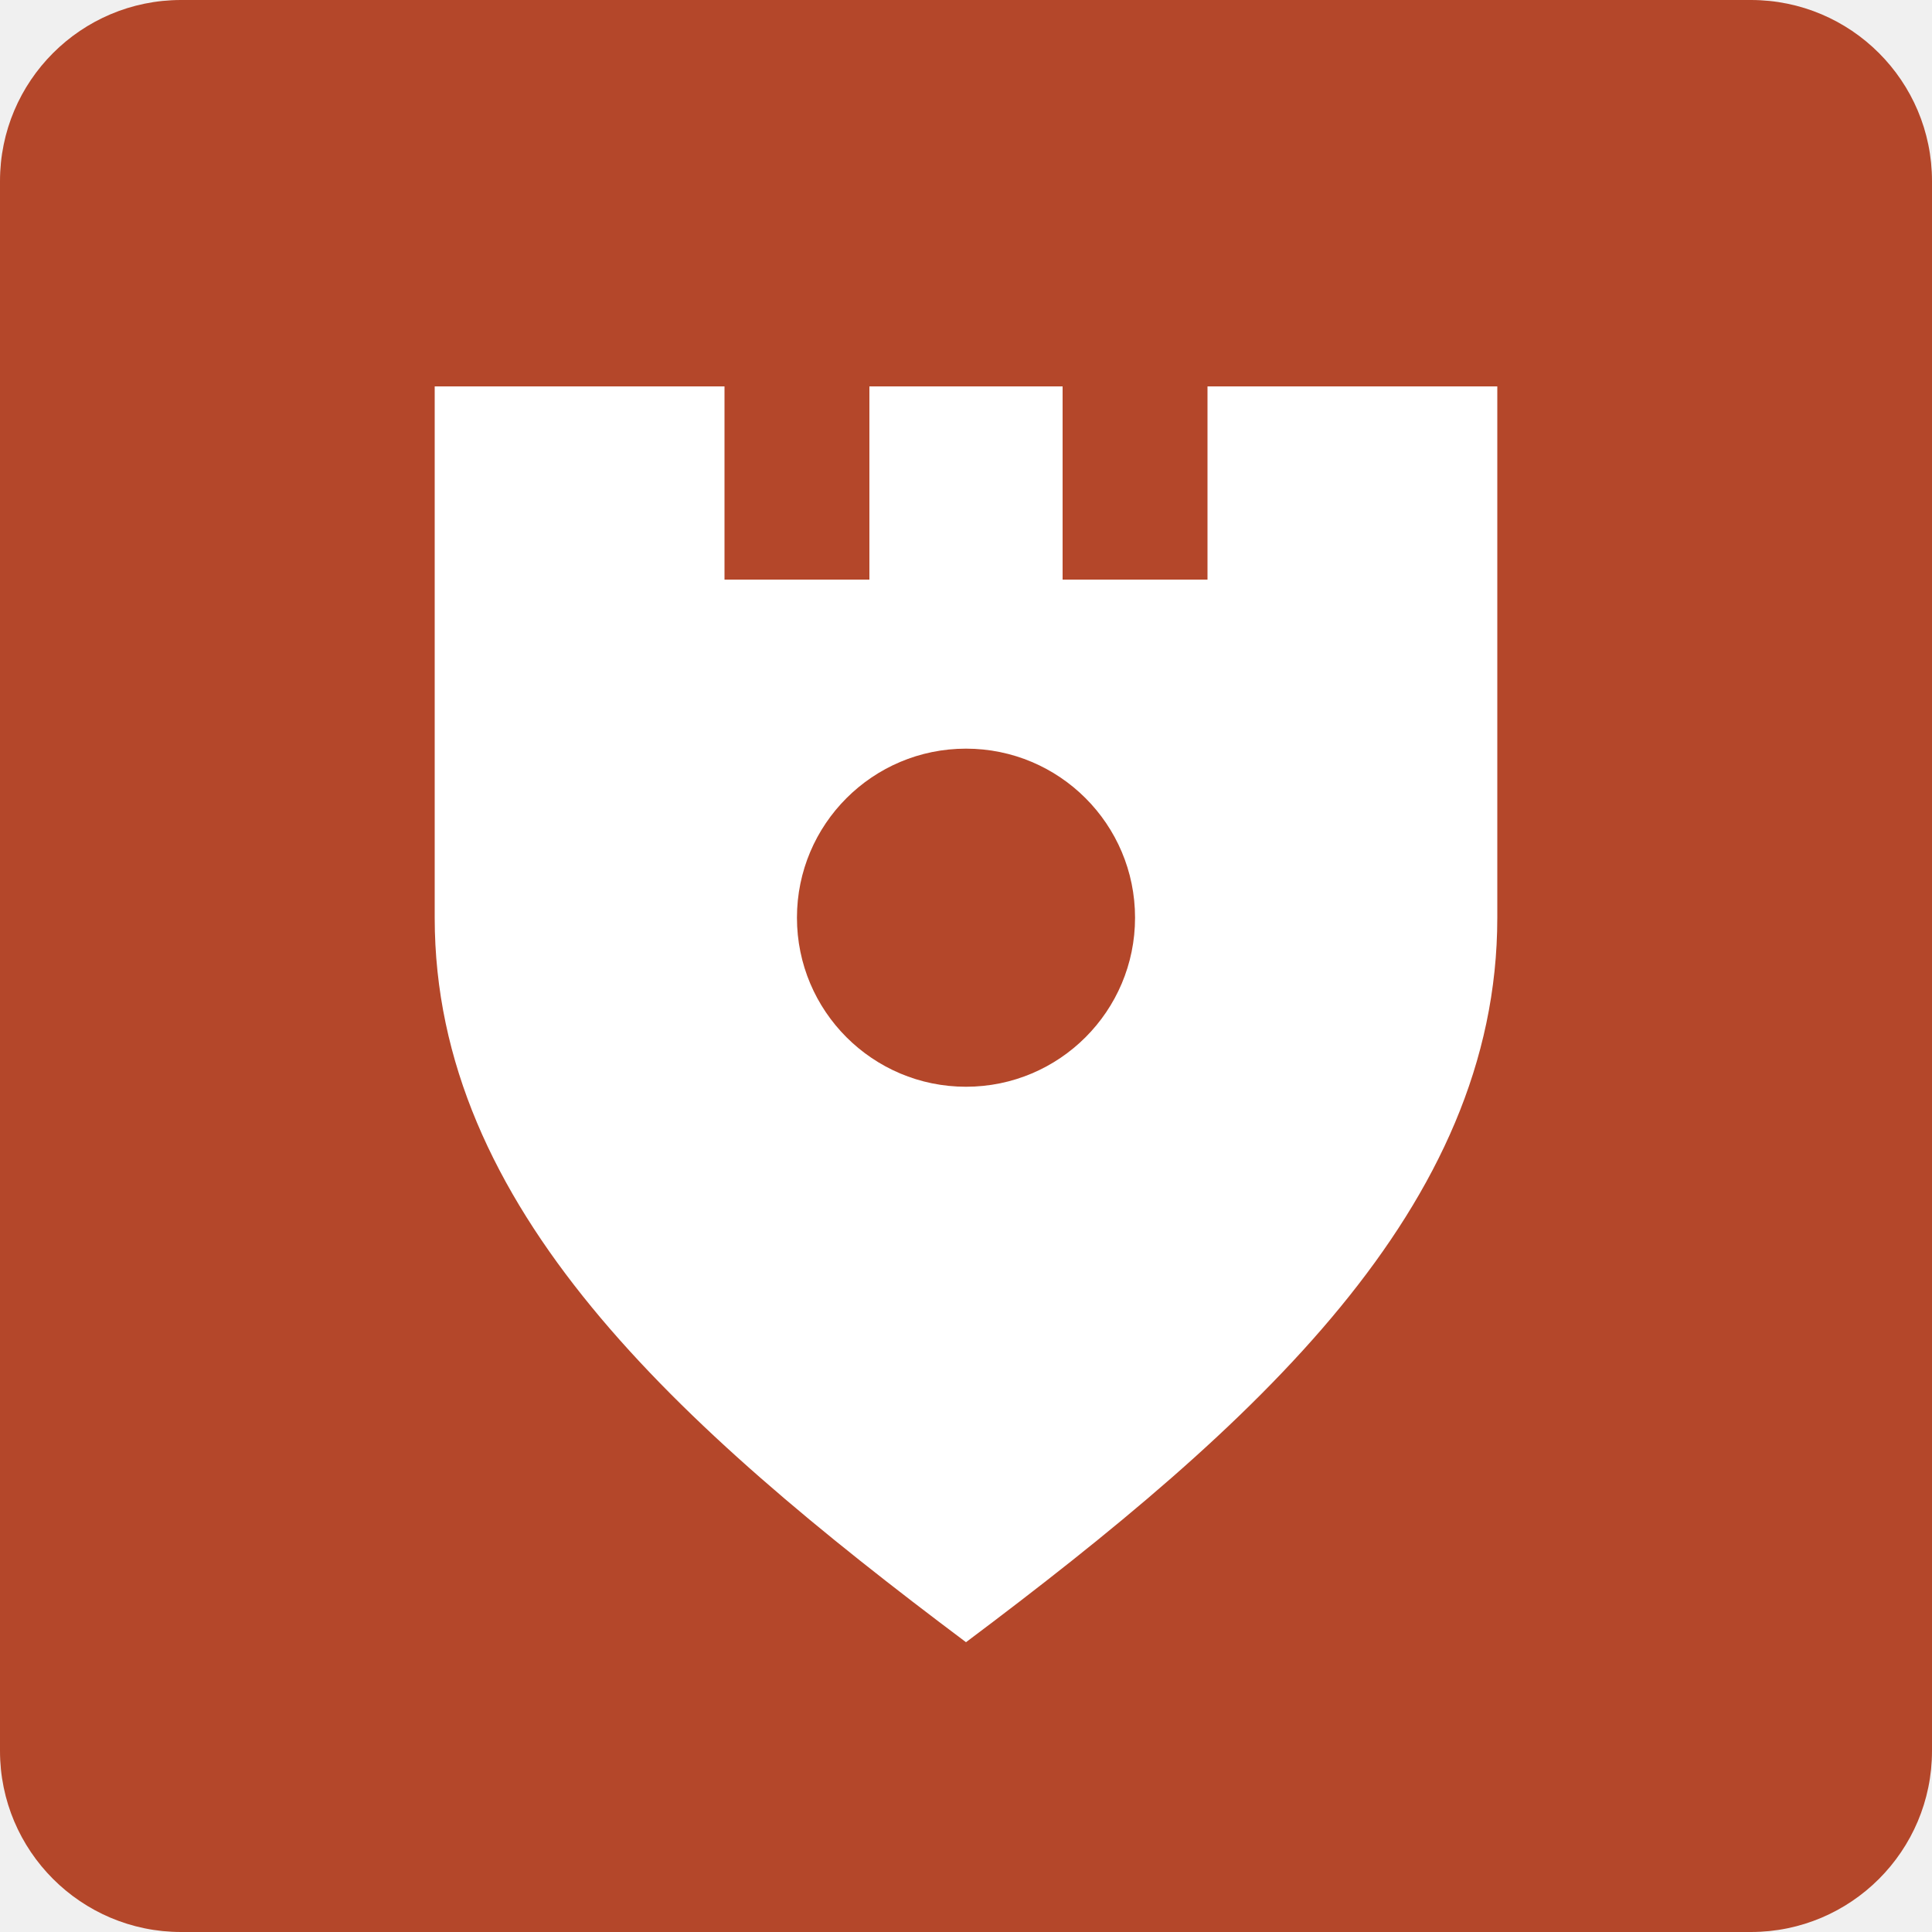
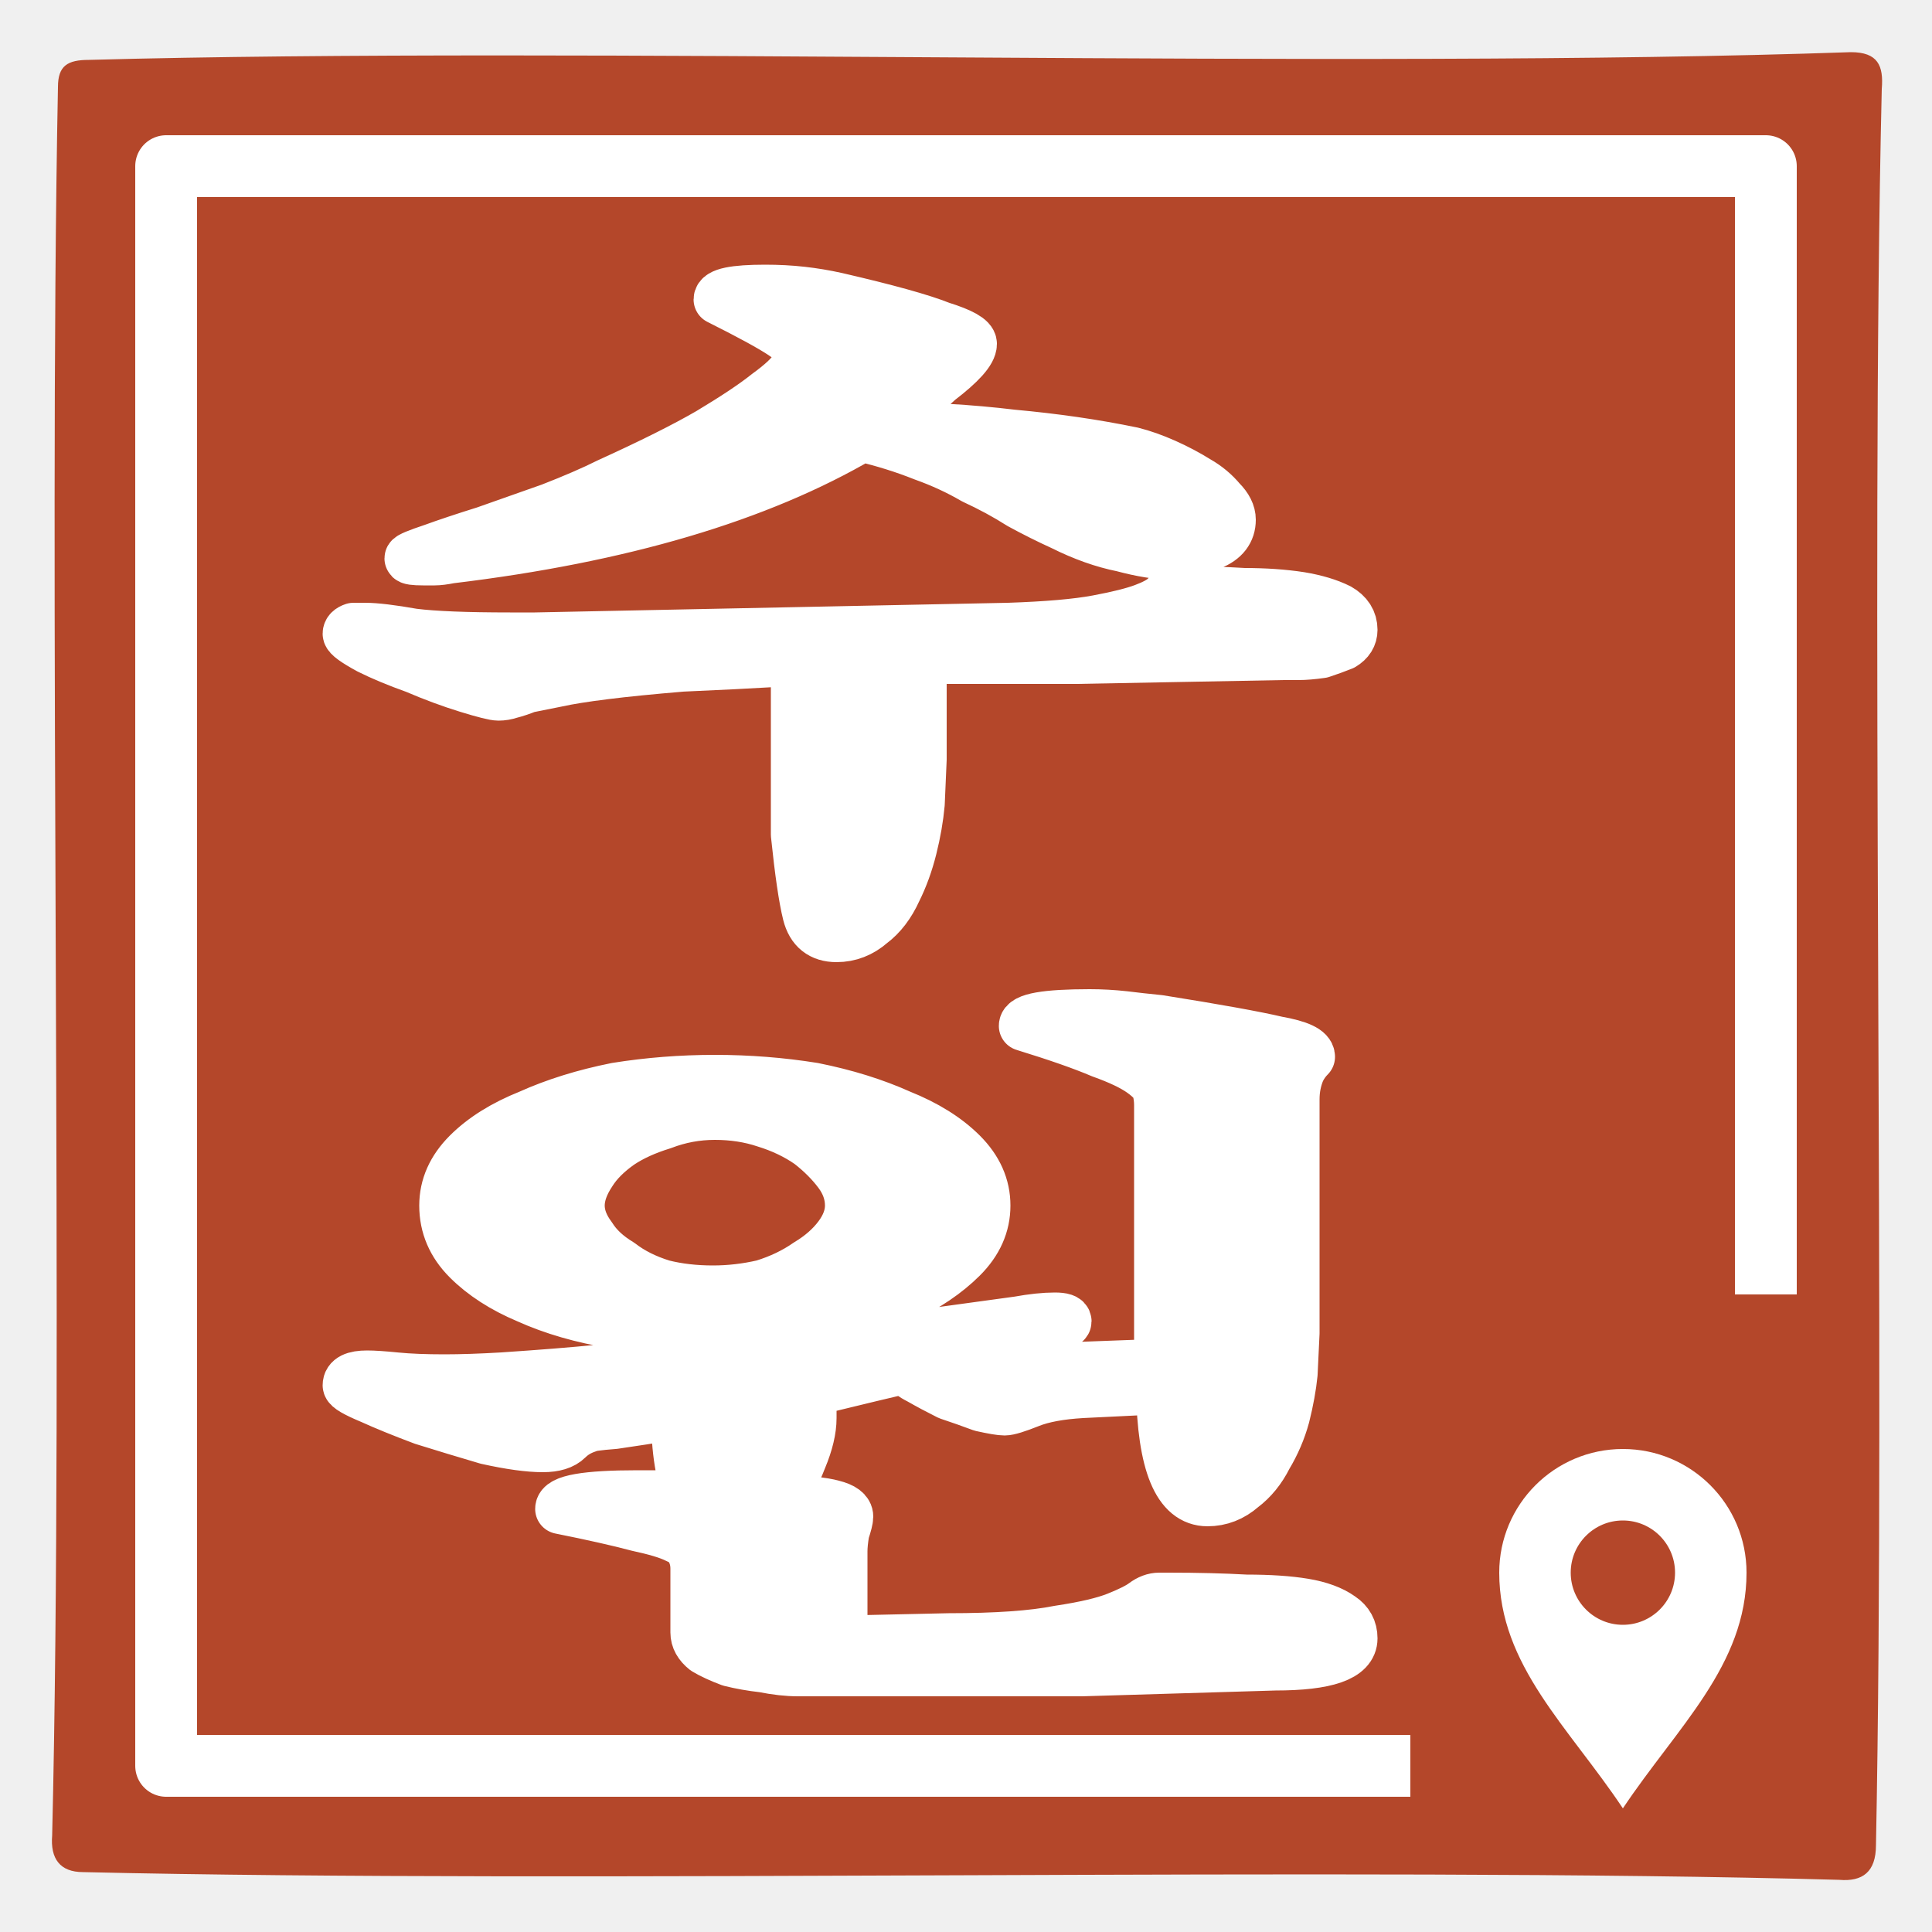
- <svg xmlns="http://www.w3.org/2000/svg" viewBox="0 0 32 32" width="32" height="32">
-   <rect width="32" height="32" rx="3" fill="#b4472a" />
-   <path fill="#fff" fill-rule="evenodd" transform="translate(3.2 3.2) scale(.8)" d="M5 4h6v4h3V4h4v4h3V4h6v11c0 6-5 10.5-11 15C10 25.5 5 21 5 15zM16 11.5a3.5 3.5 0 1 0 0 7a3.5 3.5 0 1 0 0-7z" />
+ <svg xmlns="http://www.w3.org/2000/svg" viewBox="0 0 100 100" width="32" height="32">
+   <path fill="#b4472a" d="M4.6 3.1C30 2.4 70 3.6 95.8 2.7C97.2 2.7 97.5 3.4 97.4 4.6C96.8 30 97.6 70 97.1 95.5C97.1 96.9 96.4 97.4 95.2 97.3C70 96.6 30 97.5 4.3 96.9C3.1 96.9 2.6 96.2 2.7 95C3.3 70 2.5 30 3 4.5C3 3.4 3.5 3.1 4.6 3.1Z" />
+   <path fill="none" stroke="#fff" stroke-width="3.2" stroke-linejoin="round" d="M91.4 67V8.6H8.6V91.4H73" />
+   <path fill="#fff" stroke="#fff" stroke-width="2.6" stroke-linejoin="round" d="M48.6 19.7Q50.3 18.4 50.3 17.8Q50.3 17.4 48.7 16.9Q47.2 16.3 43.3 15.4Q42.4 15.2 41.5 15.1Q40.6 15 39.6 15Q37.2 15 37.2 15.5Q39.6 16.7 40.5 17.3Q41.4 17.9 41.4 18.3Q41.4 18.6 41.1 19.1Q40.8 19.6 39.7 20.4Q38.7 21.2 36.7 22.4Q34.8 23.5 31.5 25Q30.3 25.6 28.5 26.3Q26.8 26.9 25.1 27.5Q23.5 28 22.4 28.4Q21.2 28.8 21.2 28.9Q21.2 29 21.9 29Q22.2 29 22.5 29Q22.8 29 23.3 28.9Q36.6 27.3 44.6 22.6Q46.3 23 47.8 23.6Q49.2 24.1 50.4 24.8Q51.7 25.4 52.8 26.1Q53.9 26.7 55 27.2Q56.6 28 58.1 28.3Q59.6 28.7 60.6 28.7Q61.7 28.7 62.7 28.2Q63.7 27.8 63.7 26.9Q63.7 26.4 63.2 25.9Q62.7 25.3 62 24.9Q61.2 24.4 60.3 24Q59.4 23.6 58.6 23.4Q55.7 22.8 52.4 22.5Q49.1 22.1 45.4 22.1Q47.1 21.1 48.6 19.7ZM47.7 39.3V34.1H55.7L66.4 33.9Q66.6 33.9 67.2 33.9Q67.7 33.9 68.4 33.8Q69 33.6 69.5 33.4Q70 33.1 70 32.6Q70 31.9 69.3 31.5Q68.5 31.1 67.3 30.9Q66 30.7 64.4 30.7Q62.8 30.6 60.9 30.6Q60.6 30.6 60.3 30.9Q60 31.2 59.2 31.5Q58.4 31.8 56.8 32.1Q55.2 32.4 52.2 32.5L27.7 33Q27.3 33 27 33Q26.7 33 26.4 33Q23 33 21.4 32.8Q19.7 32.5 18.9 32.5Q18.6 32.5 18.3 32.5Q18 32.6 18 32.8Q18 33 19.1 33.6Q20.1 34.1 21.5 34.6Q22.9 35.2 24.2 35.6Q25.5 36 25.8 36Q26.1 36 26.4 35.9Q26.8 35.8 27.3 35.6Q27.8 35.5 28.8 35.3Q29.7 35.1 31.3 34.9Q32.9 34.7 35.3 34.5Q37.7 34.4 41.2 34.2V39.7V43.2Q41.5 46.1 41.8 47.3Q42.1 48.5 43.3 48.5Q44.3 48.5 45.1 47.8Q45.9 47.2 46.4 46.1Q46.9 45.1 47.2 43.9Q47.5 42.7 47.6 41.6ZM51 62.4Q51 60.9 49.8 59.7Q48.6 58.5 46.6 57.7Q44.6 56.8 42.1 56.3Q39.6 55.9 37 55.9Q34.4 55.9 31.9 56.3Q29.4 56.8 27.4 57.7Q25.4 58.5 24.2 59.7Q23 60.9 23 62.4Q23 64 24.2 65.2Q25.4 66.4 27.3 67.2Q29.3 68.1 31.8 68.5Q34.3 69 37 69Q39.6 69 42.2 68.5Q44.7 68 46.7 67.2Q48.6 66.3 49.8 65.1Q51 63.9 51 62.4ZM44 62.4Q44 63.2 43.4 64Q42.8 64.8 41.8 65.4Q40.8 66.1 39.5 66.5Q38.2 66.8 36.9 66.8Q35.5 66.8 34.3 66.5Q33 66.1 32.1 65.4Q31.1 64.8 30.6 64Q30 63.2 30 62.4Q30 61.6 30.6 60.7Q31.1 59.9 32.1 59.2Q33 58.6 34.3 58.2Q35.6 57.7 37 57.7Q38.4 57.7 39.6 58.1Q40.9 58.5 41.9 59.2Q42.8 59.9 43.4 60.7Q44 61.5 44 62.4ZM70 84.8Q70 84.1 69.4 83.7Q68.7 83.2 67.5 83Q66.3 82.8 64.5 82.8Q62.7 82.7 60.5 82.7H60Q59.6 82.7 59.2 83Q58.8 83.3 57.8 83.7Q56.8 84.1 54.8 84.4Q52.8 84.8 49.1 84.8L44.6 84.9H44.4Q43.6 84.9 43.6 84.3V80.3Q43.6 79.9 43.7 79.3Q43.9 78.7 43.9 78.5Q43.9 78.1 43.1 77.9Q42.4 77.7 40.3 77.6Q41 76.8 41.5 75.5Q42 74.3 42 73.4V72Q45.7 71.1 47 70.8V70.9Q47 71.1 47.6 71.4Q48.3 71.8 49.1 72.2Q50 72.5 50.8 72.8Q51.7 73 52 73Q52.3 73 53.3 72.6Q54.3 72.2 56 72.1L60.1 71.9Q60.2 77.7 62.5 77.7Q63.5 77.7 64.3 77Q65.1 76.4 65.6 75.4Q66.2 74.4 66.5 73.3Q66.8 72.1 66.9 71.1L67 69V56.9Q67 56.1 67.3 55.4Q67.5 55 67.8 54.7Q67.8 54.2 66.1 53.9Q64.4 53.5 60 52.8Q59 52.7 58.2 52.6Q57.3 52.5 56.4 52.5Q53 52.5 53 53.1Q55.6 53.9 57 54.5Q58.4 55 59.1 55.5Q59.8 56 59.9 56.4Q60 56.8 60 57.2V70.6L52 70.9Q50.9 70.9 49.6 70.7Q48.3 70.6 47.9 70.6Q49.2 70.3 50.5 69.9Q51.8 69.6 52.9 69.3Q53.9 69 54.6 68.8Q55.2 68.5 55.2 68.4Q55.2 68.2 54.6 68.2Q53.8 68.2 52.7 68.4Q48.3 69 45.4 69.4Q42.6 69.8 40.6 70Q38.6 70.3 37.3 70.4Q35.9 70.6 34.4 70.7Q32.9 70.8 31 70.9Q29 71.1 26 71.3Q24.3 71.4 23 71.4Q21.5 71.4 20.5 71.3Q19.5 71.2 19 71.2Q18 71.2 18 71.7Q18 71.9 19.2 72.4Q20.3 72.9 21.9 73.5Q23.5 74 25.2 74.5Q27 74.9 28.1 74.9Q29 74.9 29.4 74.5Q29.8 74.1 30.4 73.9Q30.5 73.8 31.8 73.7Q33.2 73.5 35 73.2Q35 76 35.7 77.5Q34.9 77.4 34.3 77.4Q33.6 77.4 33 77.4Q29 77.4 29 78.1Q31.5 78.6 33 79Q34.4 79.3 35 79.6Q35.7 79.9 35.8 80.3Q36 80.7 36 81.2V84.5Q36 85 36.5 85.4Q37 85.7 37.8 86Q38.6 86.2 39.5 86.3Q40.5 86.5 41.3 86.5L43 86.5H56L66 86.2Q70 86.2 70 84.8Z" />
+   <path fill="#fff" fill-rule="evenodd" d="M84 93.6C81.2 89.4 77.6 86.2 77.6 81.4A6.4 6.4 0 1 1 90.4 81.4C90.4 86.2 86.8 89.4 84 93.6ZM84 78.7A2.7 2.7 0 1 0 84 84.1A2.7 2.7 0 1 0 84 78.7Z" />
</svg>
